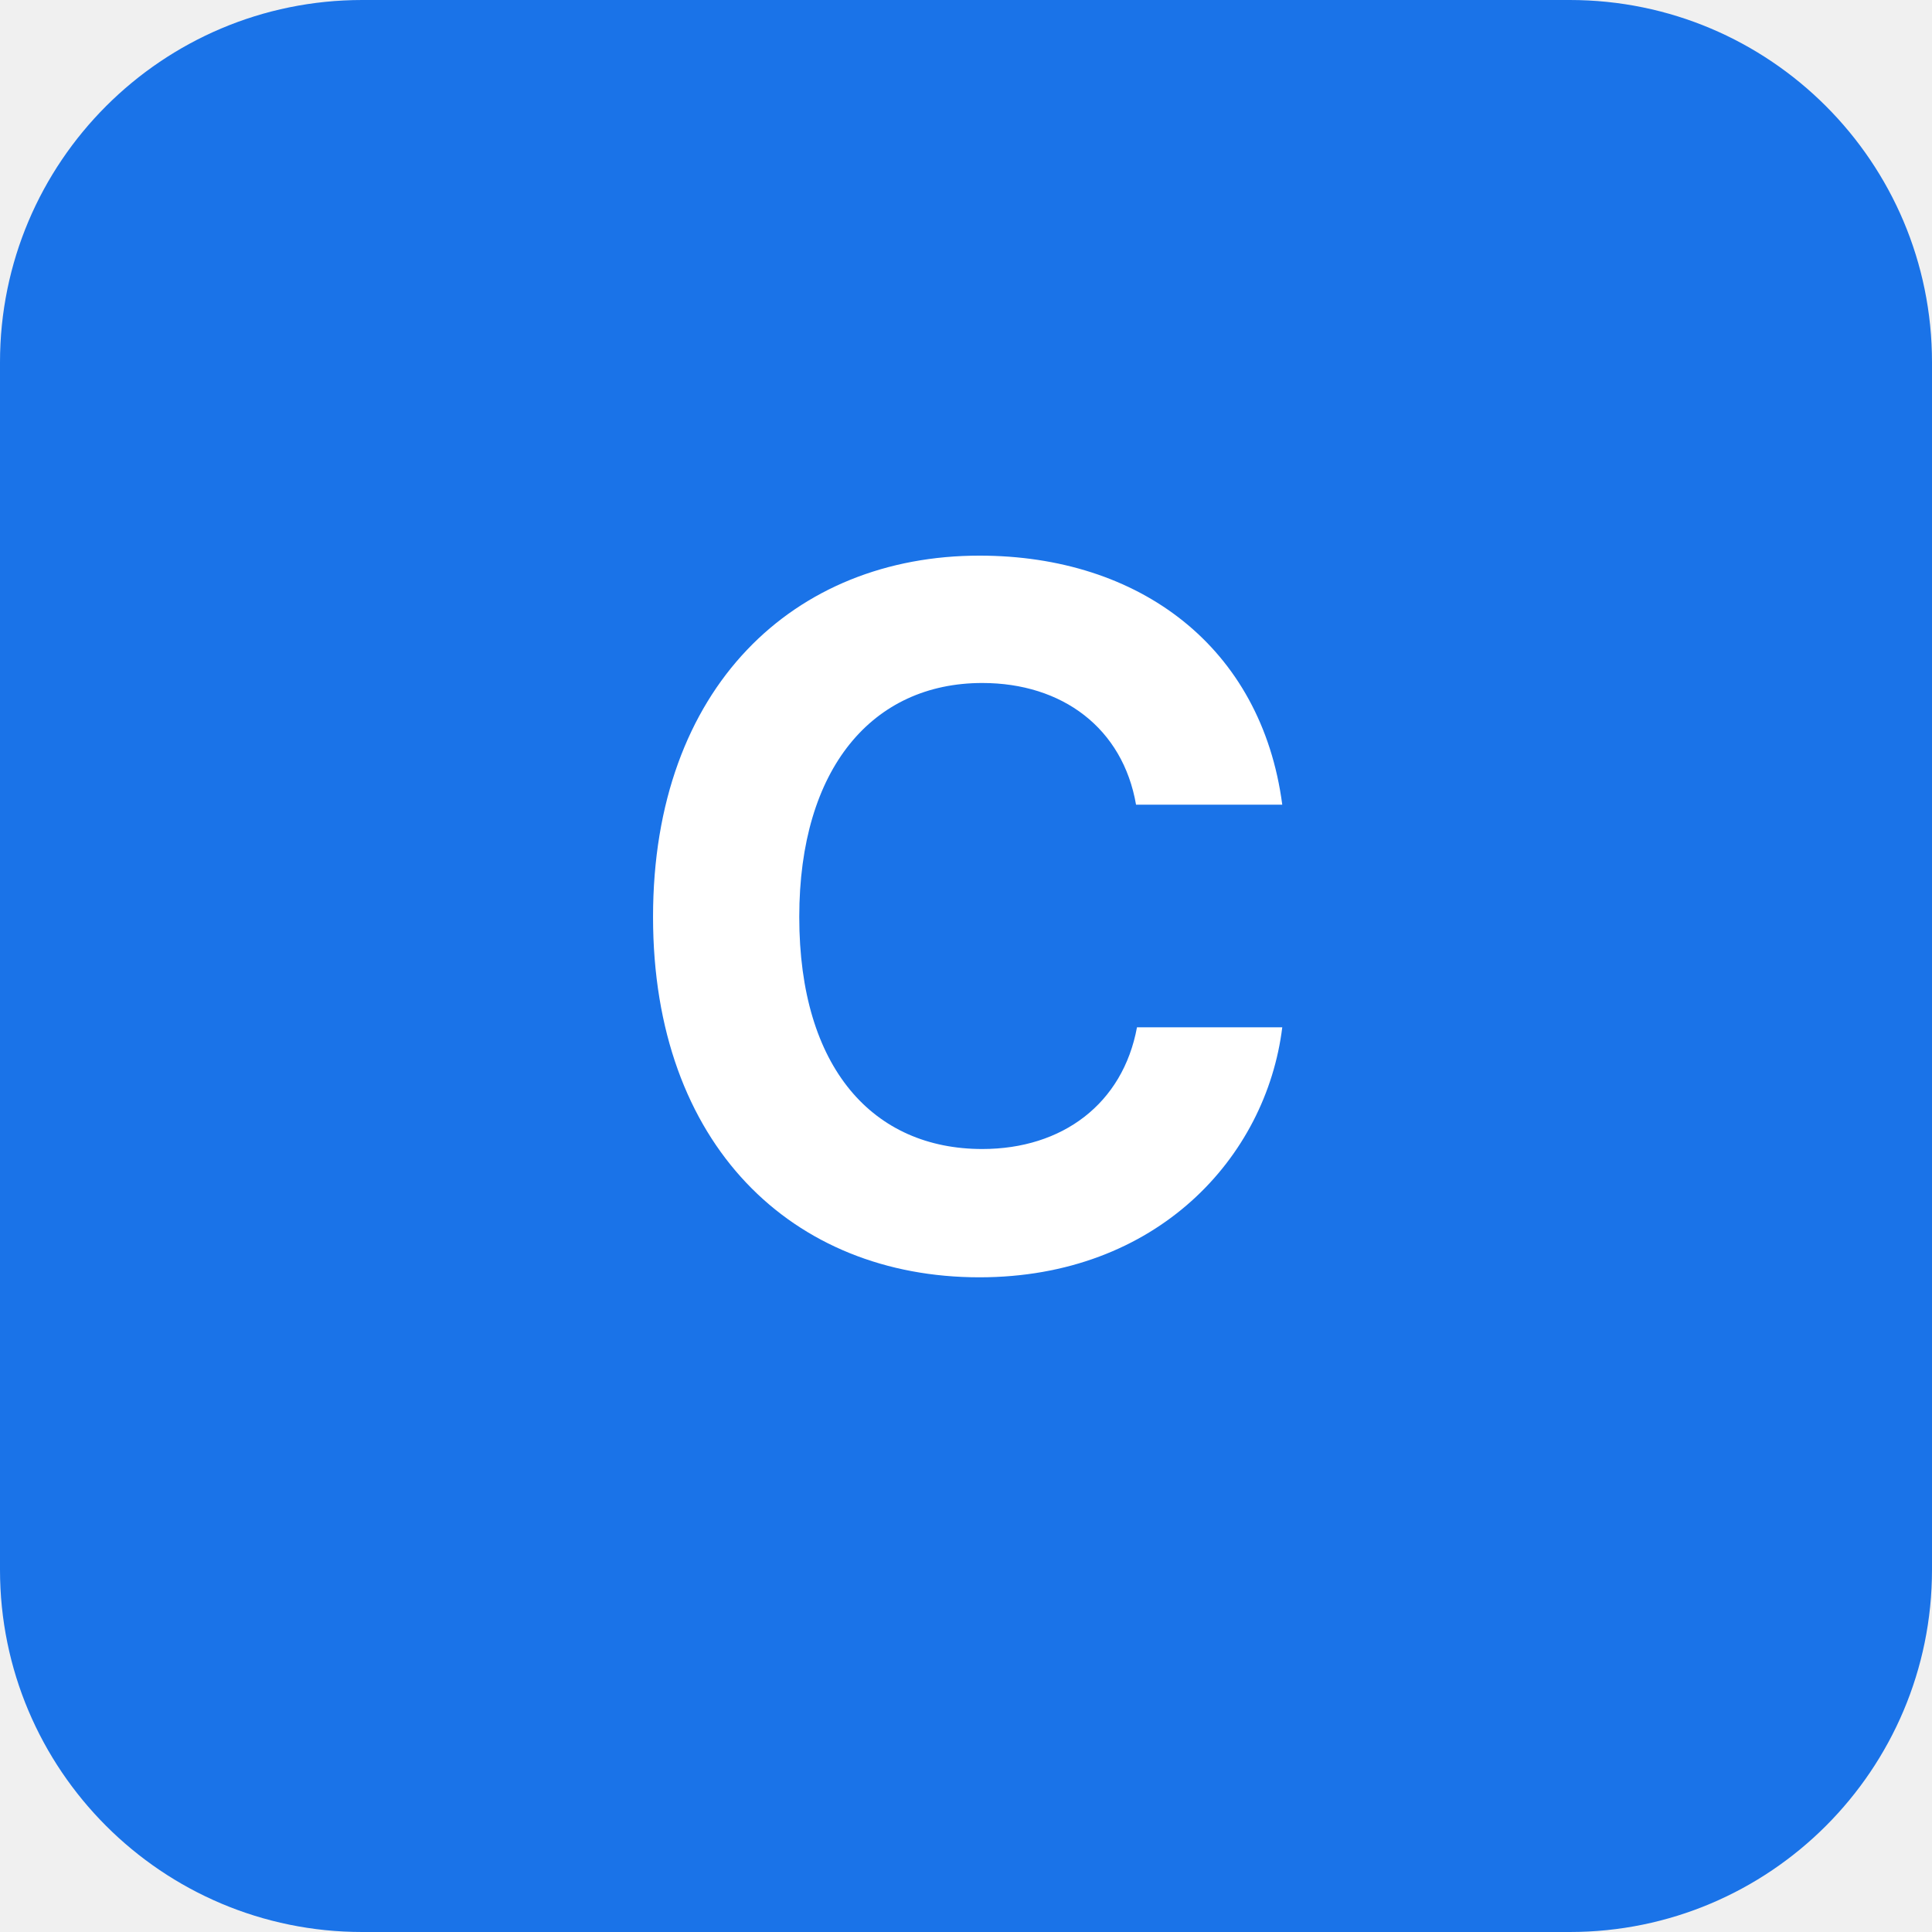
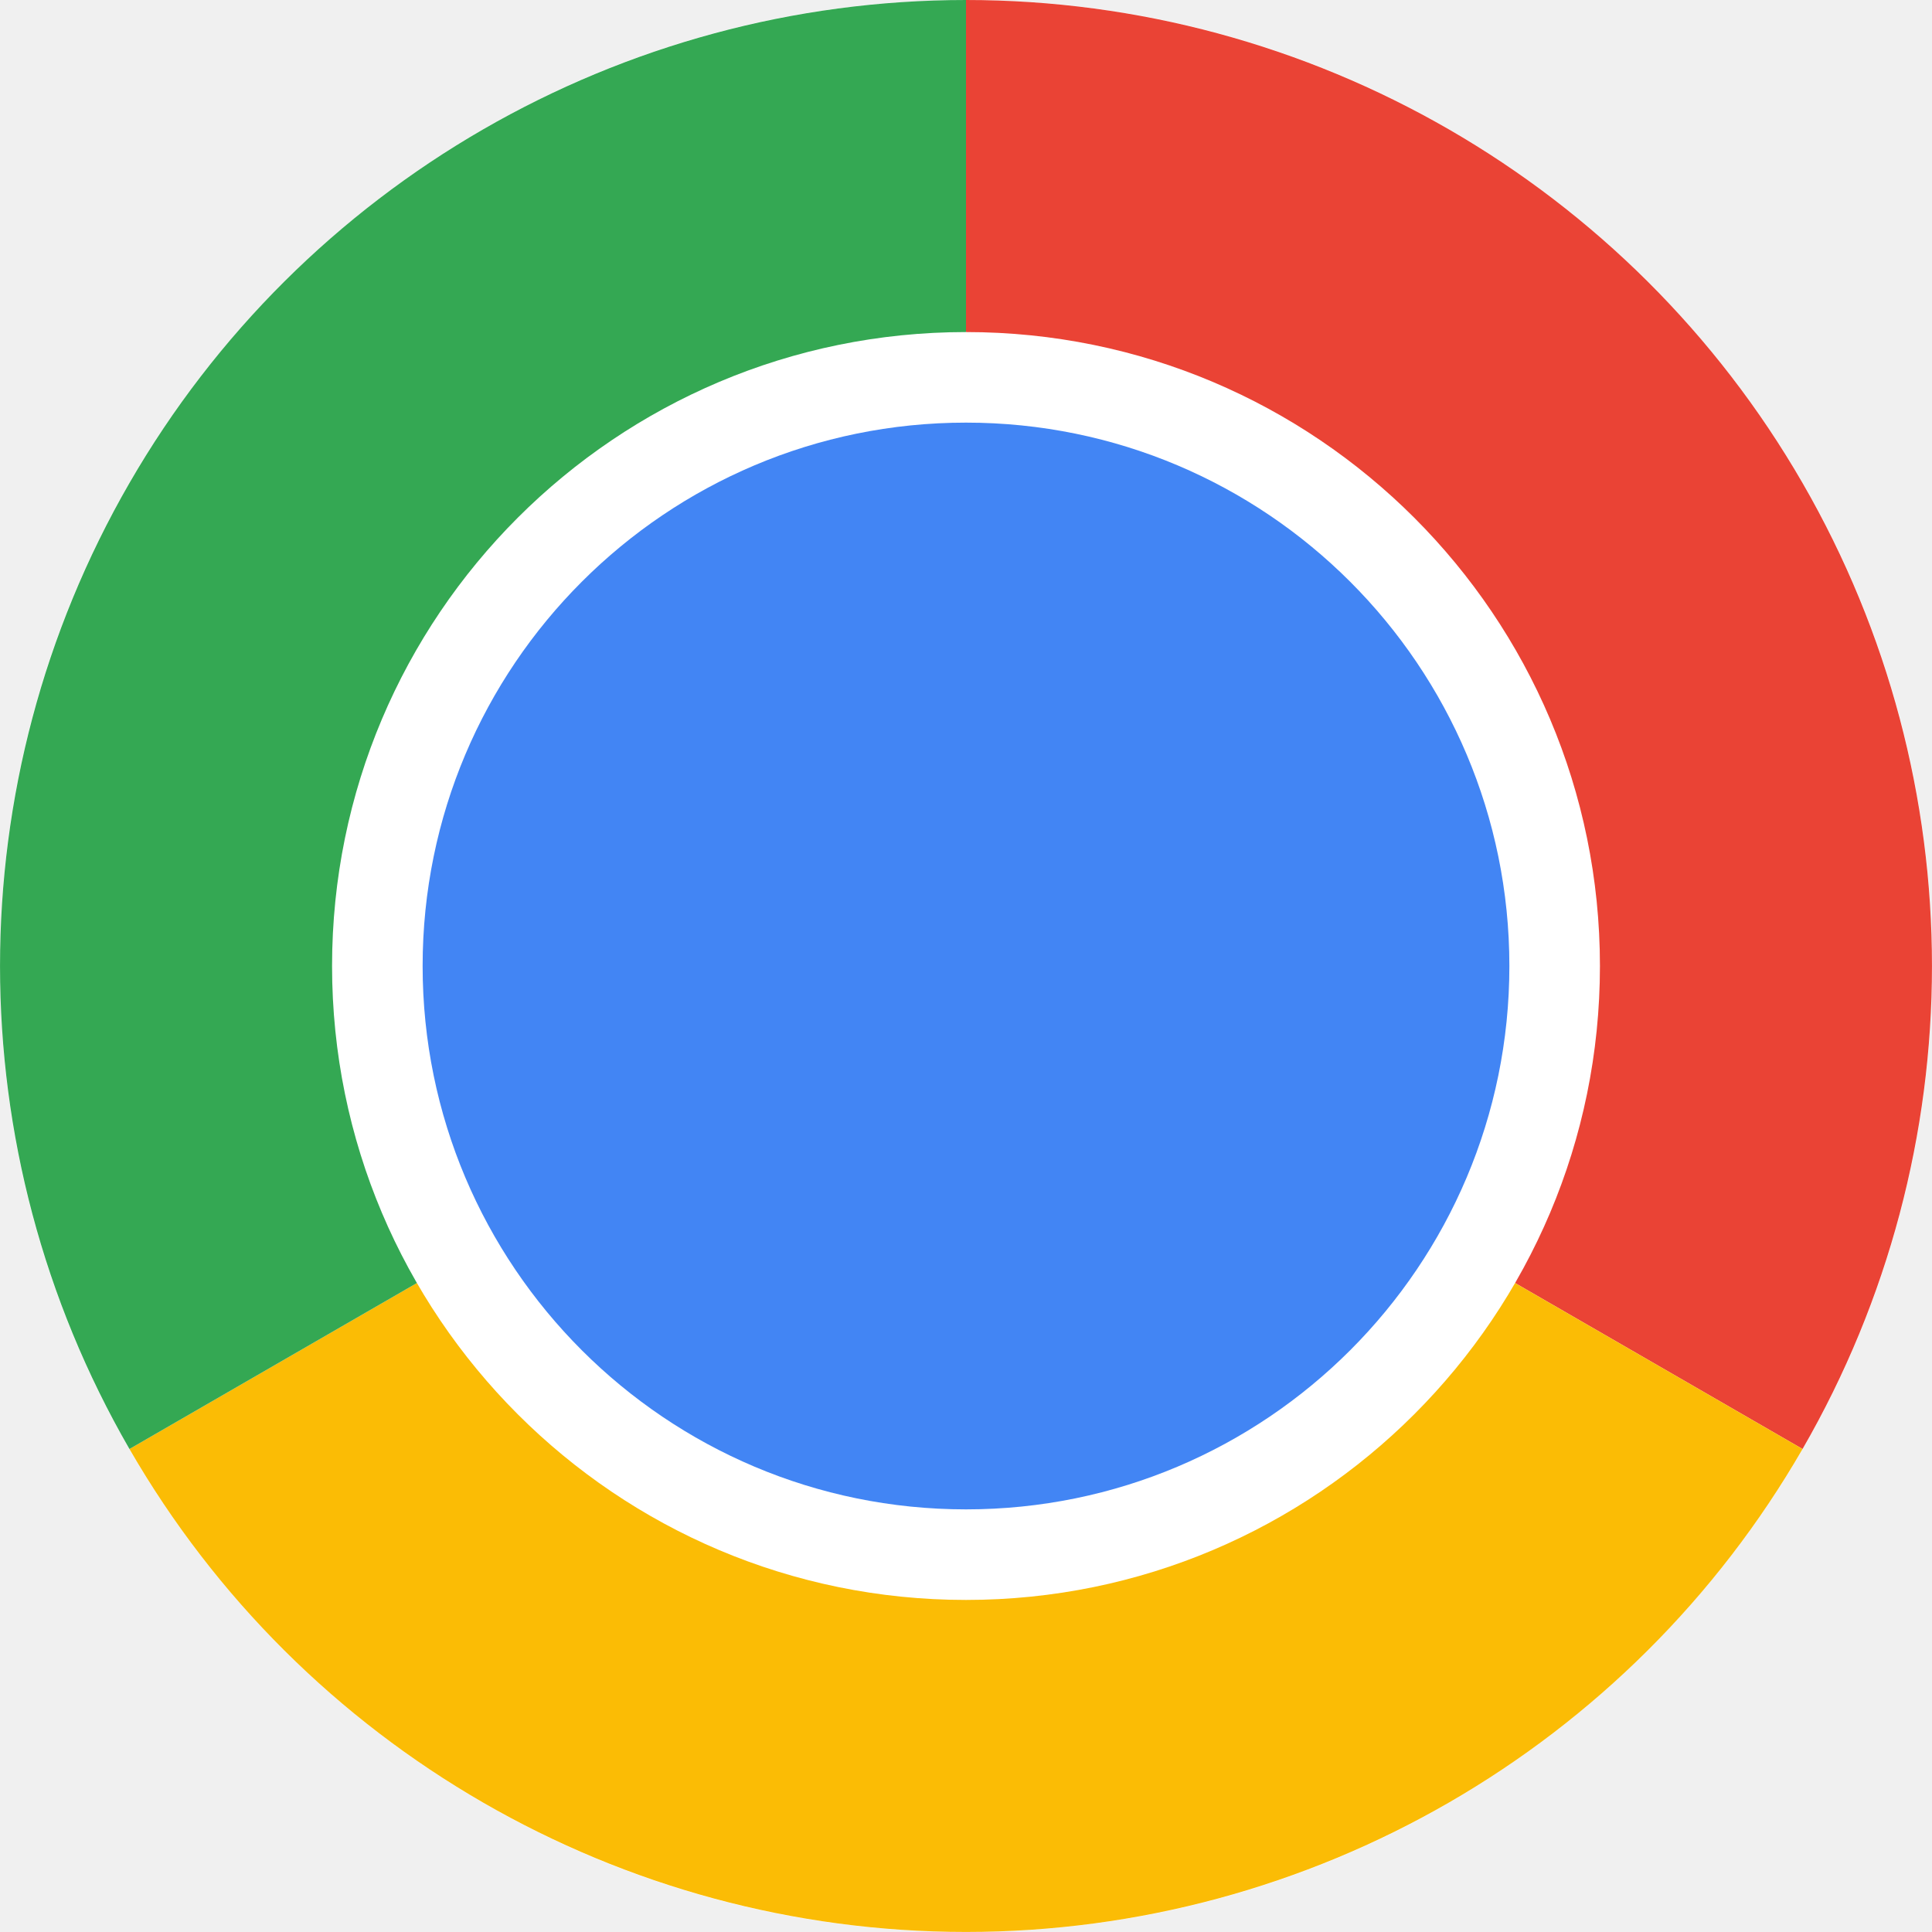
- <svg xmlns="http://www.w3.org/2000/svg" width="32" height="32" viewBox="0 0 32 32" role="img" aria-label="Chrome">
-   <rect width="32" height="32" rx="6" fill="#1A73E8" />
-   <text x="16" y="21" text-anchor="middle" font-family="system-ui, -apple-system, sans-serif" font-size="16" font-weight="700" fill="#ffffff">C</text>
+ <svg xmlns="http://www.w3.org/2000/svg" viewBox="0 0 32 32" width="32" height="32" role="img" aria-label="Chrome">
+   <circle cx="16" cy="16" r="16" fill="#fff" />
+   <path d="M16 16L16 0A16 16 0 0 1 29.856 24z" fill="#EA4335" />
+   <path d="M16 16L29.856 24A16 16 0 0 1 2.144 24z" fill="#FBBC05" />
+   <path d="M16 16L2.144 24A16 16 0 0 1 16 0z" fill="#34A853" />
+   <circle cx="16" cy="16" r="10.5" fill="white" />
+   <circle cx="16" cy="16" r="9" fill="#4285F4" />
</svg>
